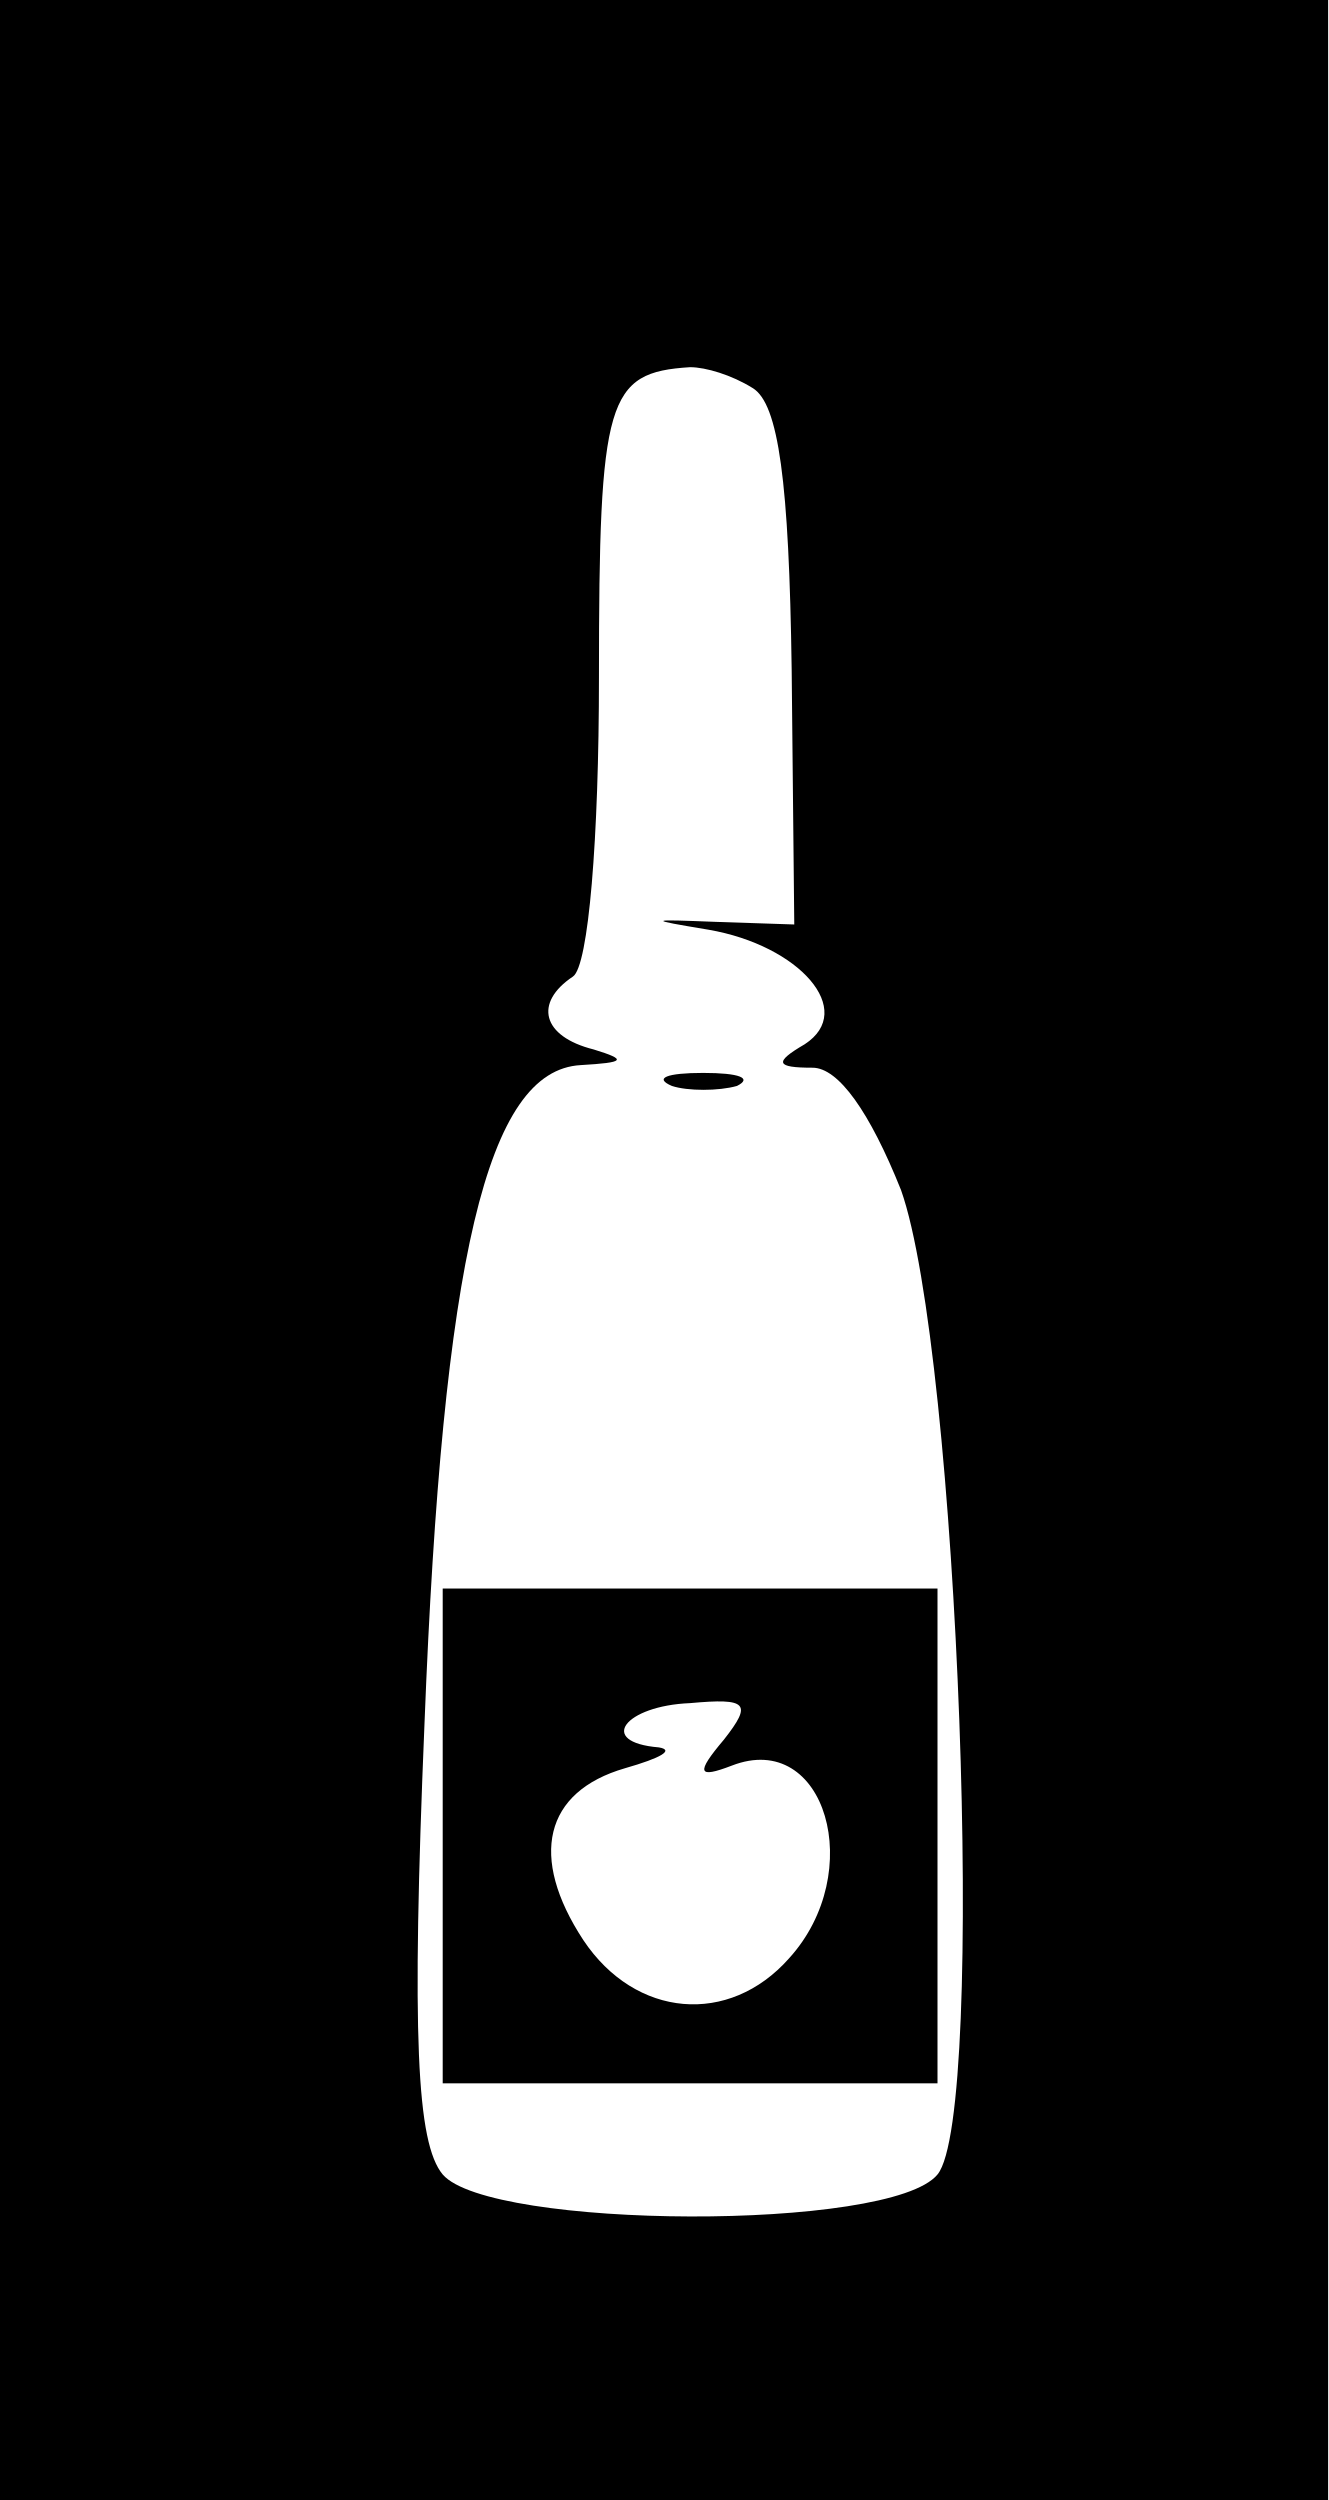
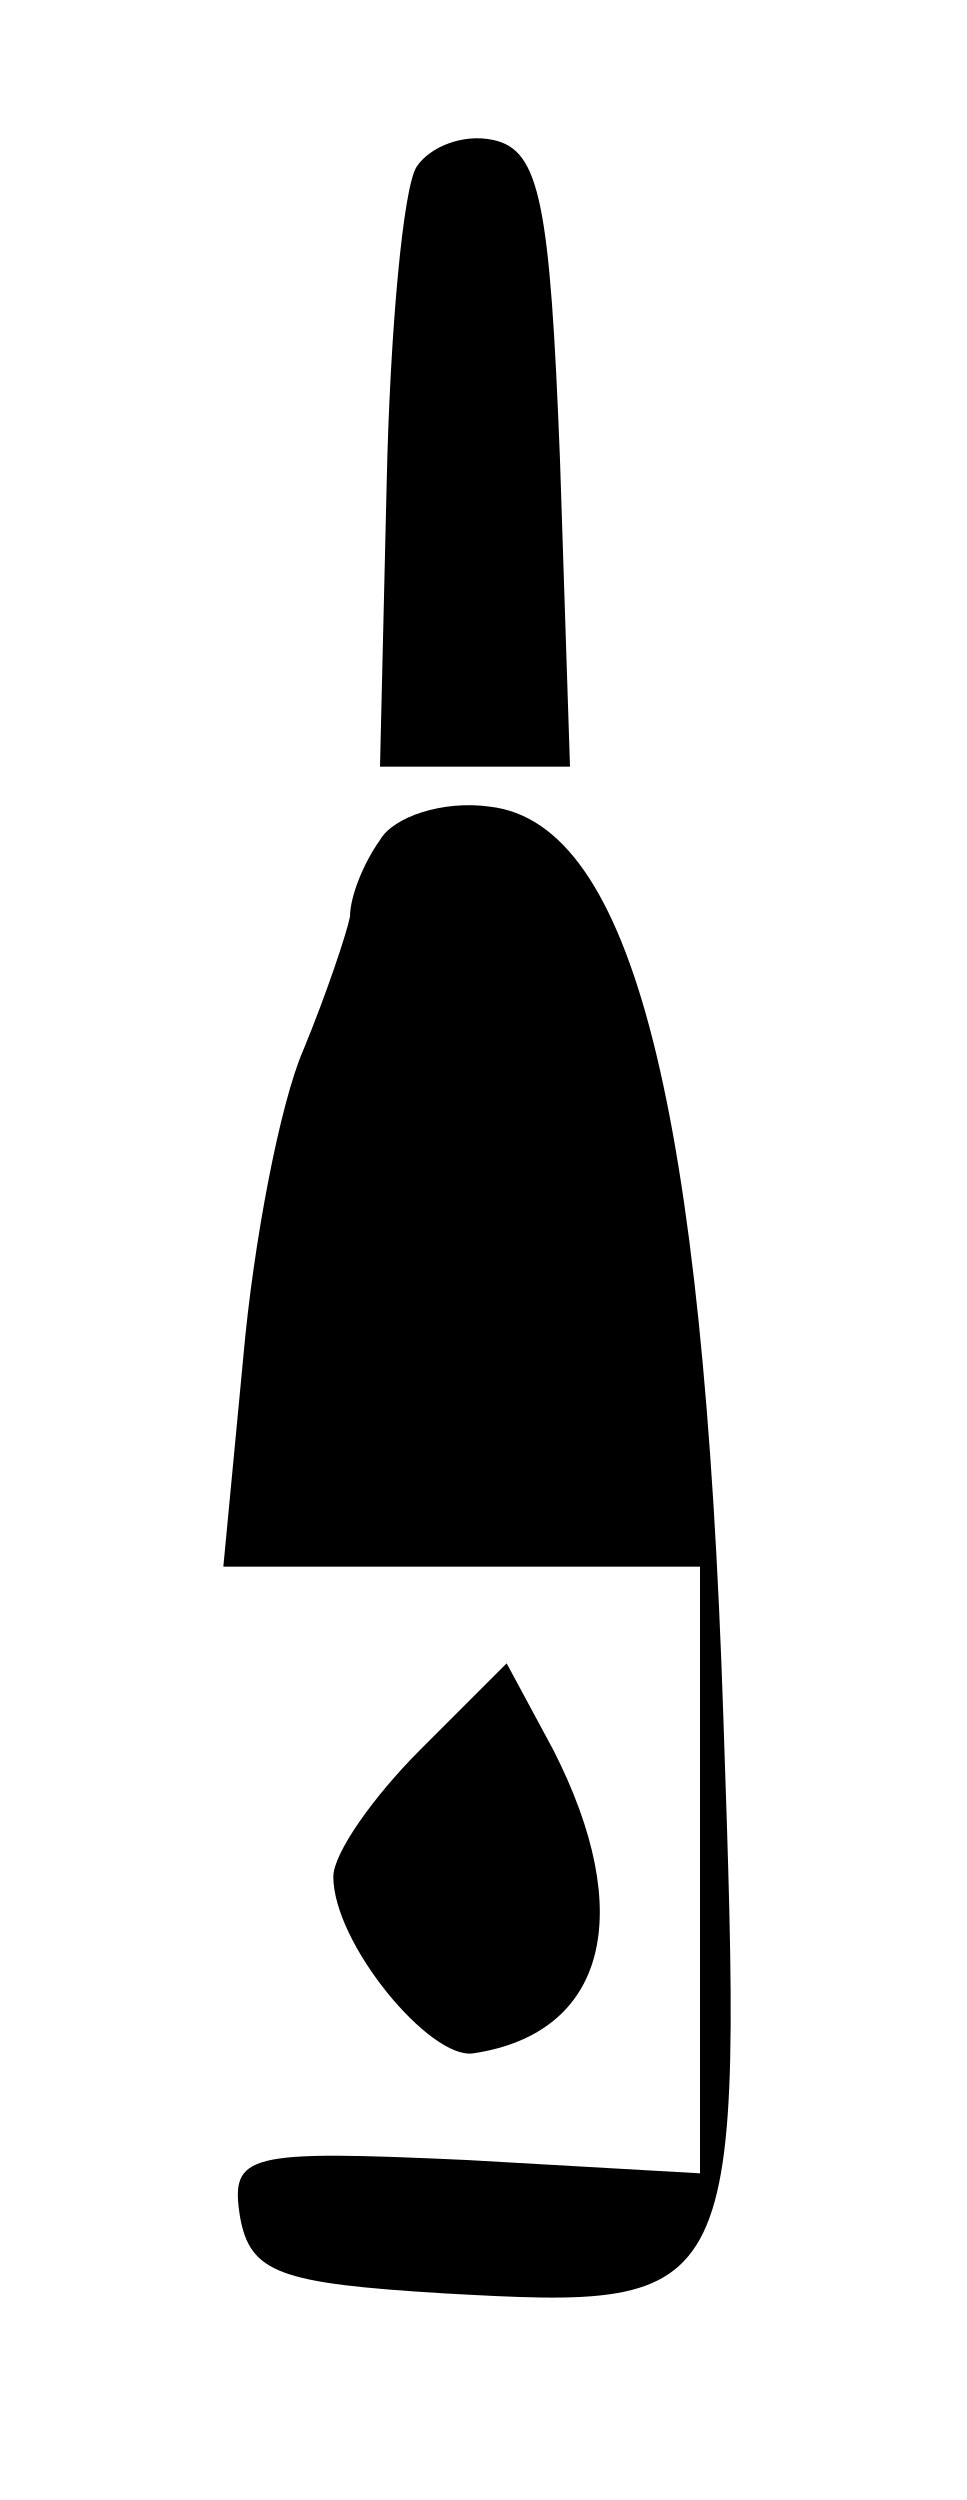
- <svg xmlns="http://www.w3.org/2000/svg" version="1.0" width="51pt" height="96pt" viewBox="0 0 51 96" preserveAspectRatio="xMidYMid meet">
-   <g transform="translate(0,96) scale(0.1,-0.1)" fill="#000000" stroke="none">
-     <path d="M0 480 l0 -480 255 0 255 0 0 480 0 480 -255 0 -255 0 0 -480z m289 331 c10 -6 14 -36 15 -108 l1 -98 -30 1 c-26 1 -27 1 -3 -3 35 -6 57 -31 37 -44 -12 -7 -11 -9 3 -9 10 0 22 -17 34 -47 22 -62 33 -355 14 -378 -18 -22 -172 -21 -190 0 -10 12 -12 53 -7 173 7 179 24 251 60 253 17 1 18 2 5 6 -20 5 -23 18 -8 28 6 4 10 53 10 115 0 107 3 117 35 119 6 0 16 -3 24 -8z" />
-     <path d="M258 543 c6 -2 18 -2 25 0 6 3 1 5 -13 5 -14 0 -19 -2 -12 -5z" />
-     <path d="M170 255 l0 -95 95 0 95 0 0 95 0 95 -95 0 -95 0 0 -95z m108 37 c-11 -13 -10 -15 3 -10 36 14 52 -41 22 -74 -23 -26 -59 -23 -79 7 -21 32 -15 57 16 66 14 4 19 7 13 8 -24 2 -13 16 12 17 22 2 24 0 13 -14z" />
+ <svg xmlns="http://www.w3.org/2000/svg" version="1.0" width="29pt" height="75pt" viewBox="0 0 29 75" preserveAspectRatio="xMidYMid meet">
+   <g transform="translate(0,75) scale(0.1,-0.1)" fill="#000000" stroke="none">
+     <path d="M125 700 c-4 -6 -8 -49 -9 -95 l-2 -85 28 0 29 0 -3 92 c-3 77 -6 93 -20 96 -9 2 -19 -2 -23 -8z" />
+     <path d="M114 498 c-5 -7 -9 -17 -9 -23 -1 -5 -7 -23 -14 -40 -7 -16 -15 -58 -18 -92 l-6 -63 72 0 71 0 0 -91 0 -91 -70 4 c-66 3 -71 2 -68 -17 3 -17 12 -20 61 -23 90 -5 90 -4 84 173 -6 182 -27 268 -70 273 -14 2 -29 -3 -33 -10z" />
+     <path d="M126 225 c-14 -14 -26 -31 -26 -38 0 -20 29 -55 42 -53 40 6 49 42 24 91 l-14 26 -26 -26z" />
  </g>
</svg>
